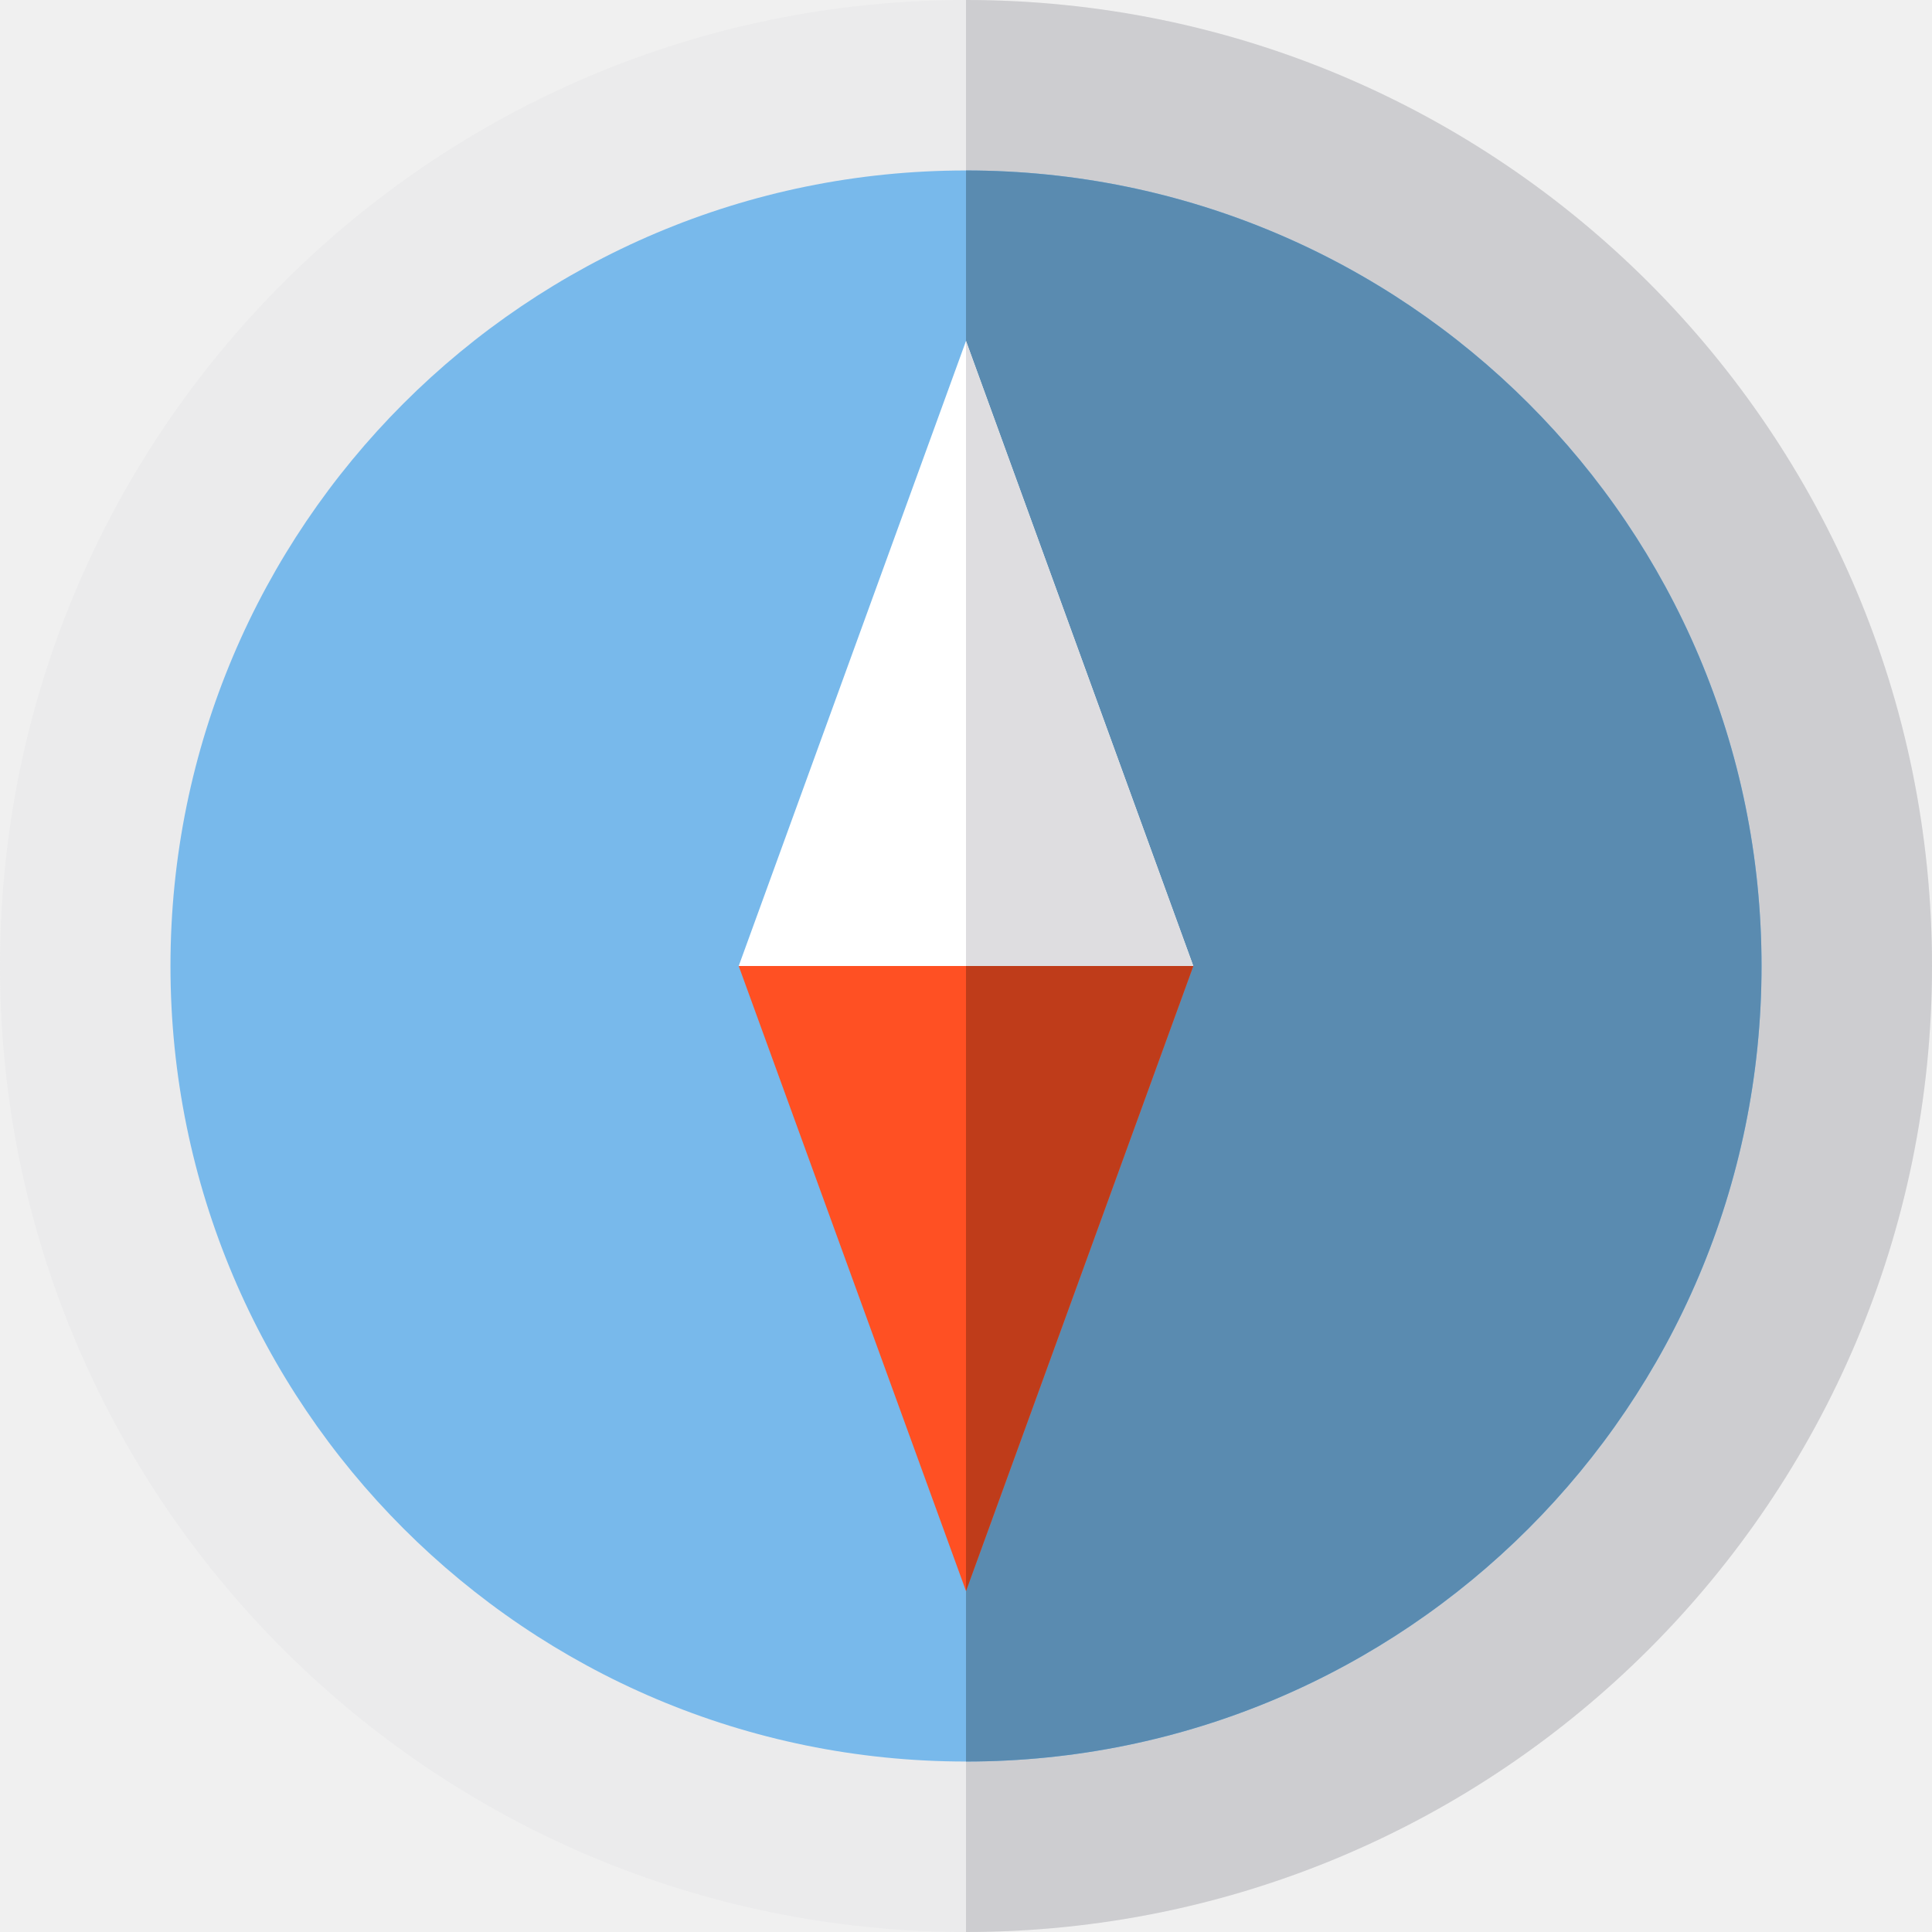
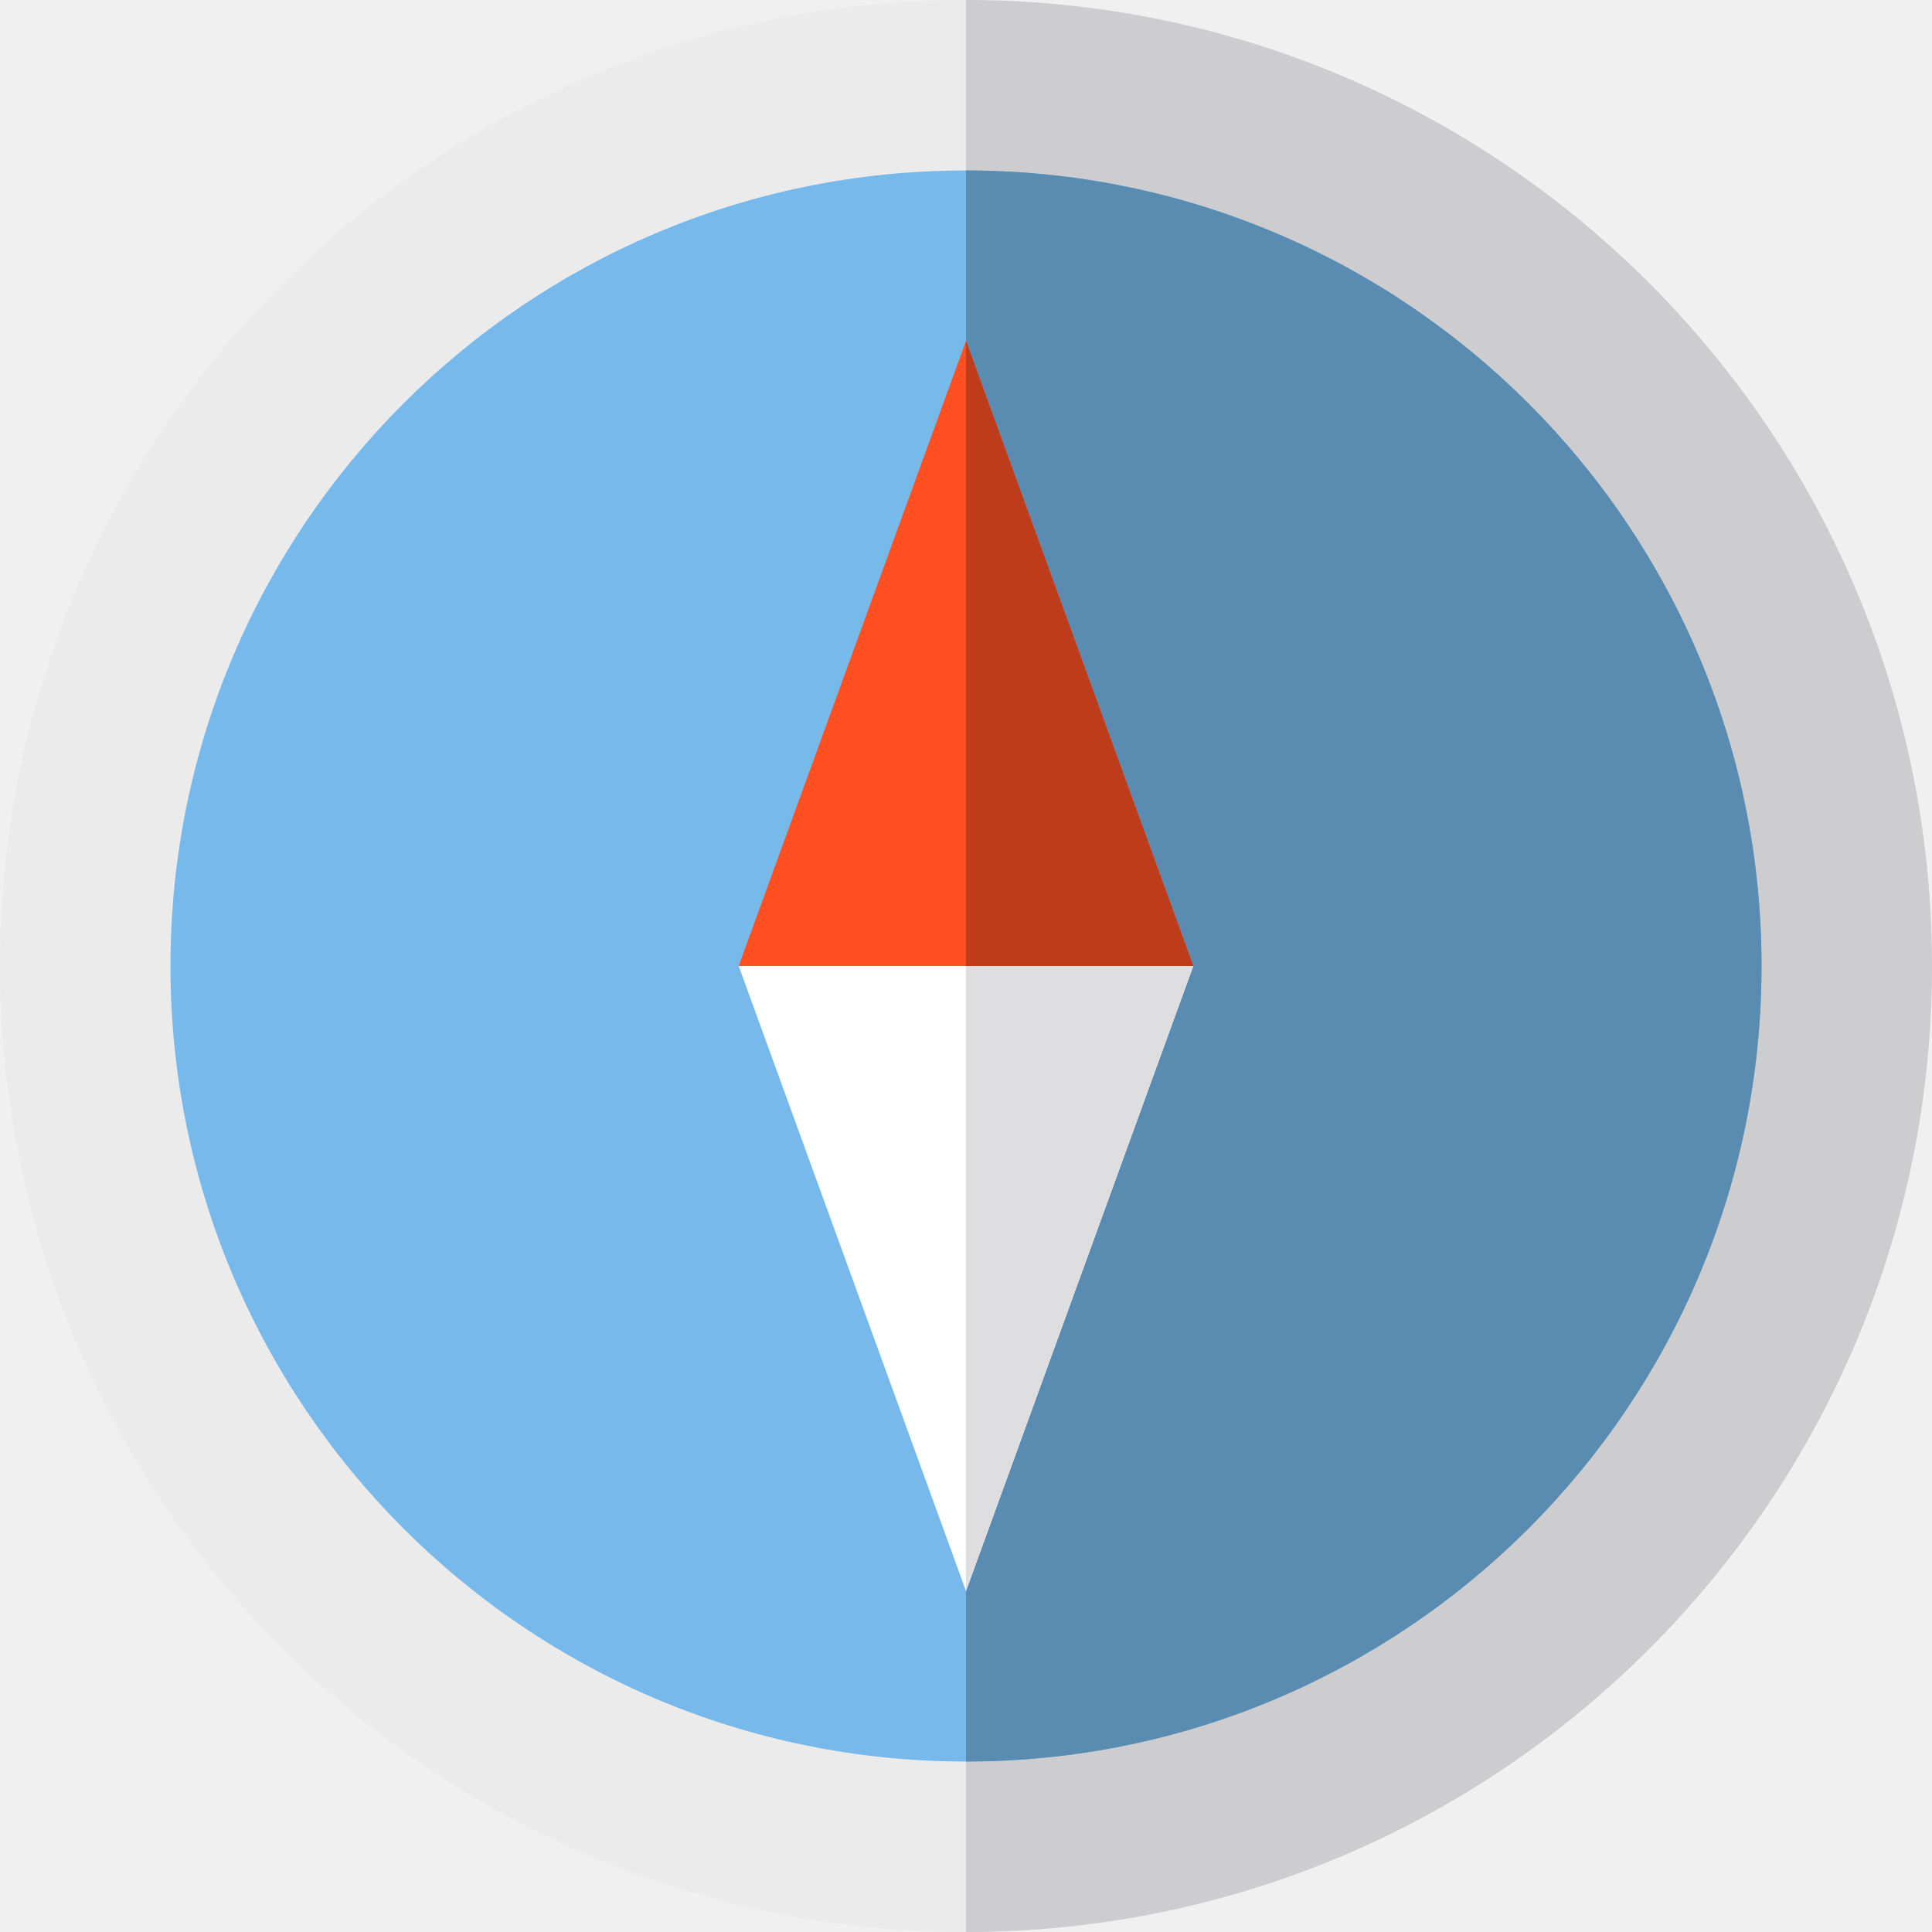
<svg xmlns="http://www.w3.org/2000/svg" version="1.1" id="Capa_1" x="0px" y="0px" viewBox="0 0 340 340" style="enable-background:new 0 0 340 340;" xml:space="preserve">
+   <defs id="defs53" />
  <g id="XMLID_1117_">
-     <g id="XMLID_1118_">
-       <circle id="XMLID_1119_" style="fill:#EBEBEC;" cx="170" cy="170" r="170" />
+     <g id="XMLID_1118_" transform="matrix(1,0,0,-1,0,340)">
+       <circle id="XMLID_1119_" style="fill:#ebebec" cx="170" cy="170" r="170" />
    </g>
-     <g id="XMLID_1120_">
-       <path id="XMLID_1121_" style="fill:#CDCDD0;" d="M170,0c93.889,0,170,76.111,170,170c0,93.888-76.111,170-170,170" />
+     <g id="XMLID_1120_" transform="matrix(1,0,0,-1,0,340)">
+       <path id="XMLID_1121_" style="fill:#cdcdd0" d="m 170,0 c 93.889,0 170,76.111 170,170 0,93.888 -76.111,170 -170,170" />
    </g>
-     <g id="XMLID_1122_">
-       <circle id="XMLID_1123_" style="fill:#78B9EB;" cx="170" cy="170" r="140" />
+     <g id="XMLID_1122_" transform="matrix(1,0,0,-1,0,340)">
+       <circle id="XMLID_1123_" style="fill:#78b9eb" cx="170" cy="170" r="140" />
    </g>
-     <g id="XMLID_1124_">
-       <path id="XMLID_1125_" style="fill:#5A8BB0;" d="M170,30c77.32,0,140,62.68,140,140c0,77.32-62.68,140-140,140" />
+     <g id="XMLID_1124_" transform="matrix(1,0,0,-1,0,340)">
+       <path id="XMLID_1125_" style="fill:#5a8bb0" d="m 170,30 c 77.32,0 140,62.68 140,140 0,77.32 -62.68,140 -140,140" />
    </g>
-     <g id="XMLID_1126_">
+     <g id="XMLID_1126_" transform="matrix(1,0,0,-1,0,340)">
      <g id="XMLID_1127_">
-         <polygon id="XMLID_18_" style="fill:#FFFFFF;" points="130,170 210,170 170,60    " />
+         <polygon id="XMLID_18_" style="fill:#ffffff" points="210,170 170,60 130,170 " />
      </g>
      <g id="XMLID_1128_">
-         <polygon id="XMLID_17_" style="fill:#DEDDE0;" points="170,170 210,170 170,60    " />
+         <polygon id="XMLID_17_" style="fill:#dedde0" points="210,170 170,60 170,170 " />
      </g>
      <g id="XMLID_1129_">
-         <polygon id="XMLID_16_" style="fill:#FF5023;" points="130,170 210,170 170,280    " />
+         <polygon id="XMLID_16_" style="fill:#ff5023" points="210,170 170,280 130,170 " />
      </g>
      <g id="XMLID_1130_">
-         <polygon id="XMLID_15_" style="fill:#BF3C1A;" points="170,170 210,170 170,280    " />
+         <polygon id="XMLID_15_" style="fill:#bf3c1a" points="210,170 170,280 170,170 " />
      </g>
    </g>
  </g>
-   <g>
+   <g id="g20">
</g>
-   <g>
+   <g id="g22">
</g>
-   <g>
+   <g id="g24">
</g>
-   <g>
+   <g id="g26">
</g>
-   <g>
+   <g id="g28">
</g>
-   <g>
+   <g id="g30">
</g>
-   <g>
+   <g id="g32">
</g>
-   <g>
+   <g id="g34">
</g>
-   <g>
+   <g id="g36">
</g>
-   <g>
+   <g id="g38">
</g>
-   <g>
+   <g id="g40">
</g>
-   <g>
+   <g id="g42">
</g>
-   <g>
+   <g id="g44">
</g>
-   <g>
+   <g id="g46">
</g>
-   <g>
+   <g id="g48">
</g>
</svg>
